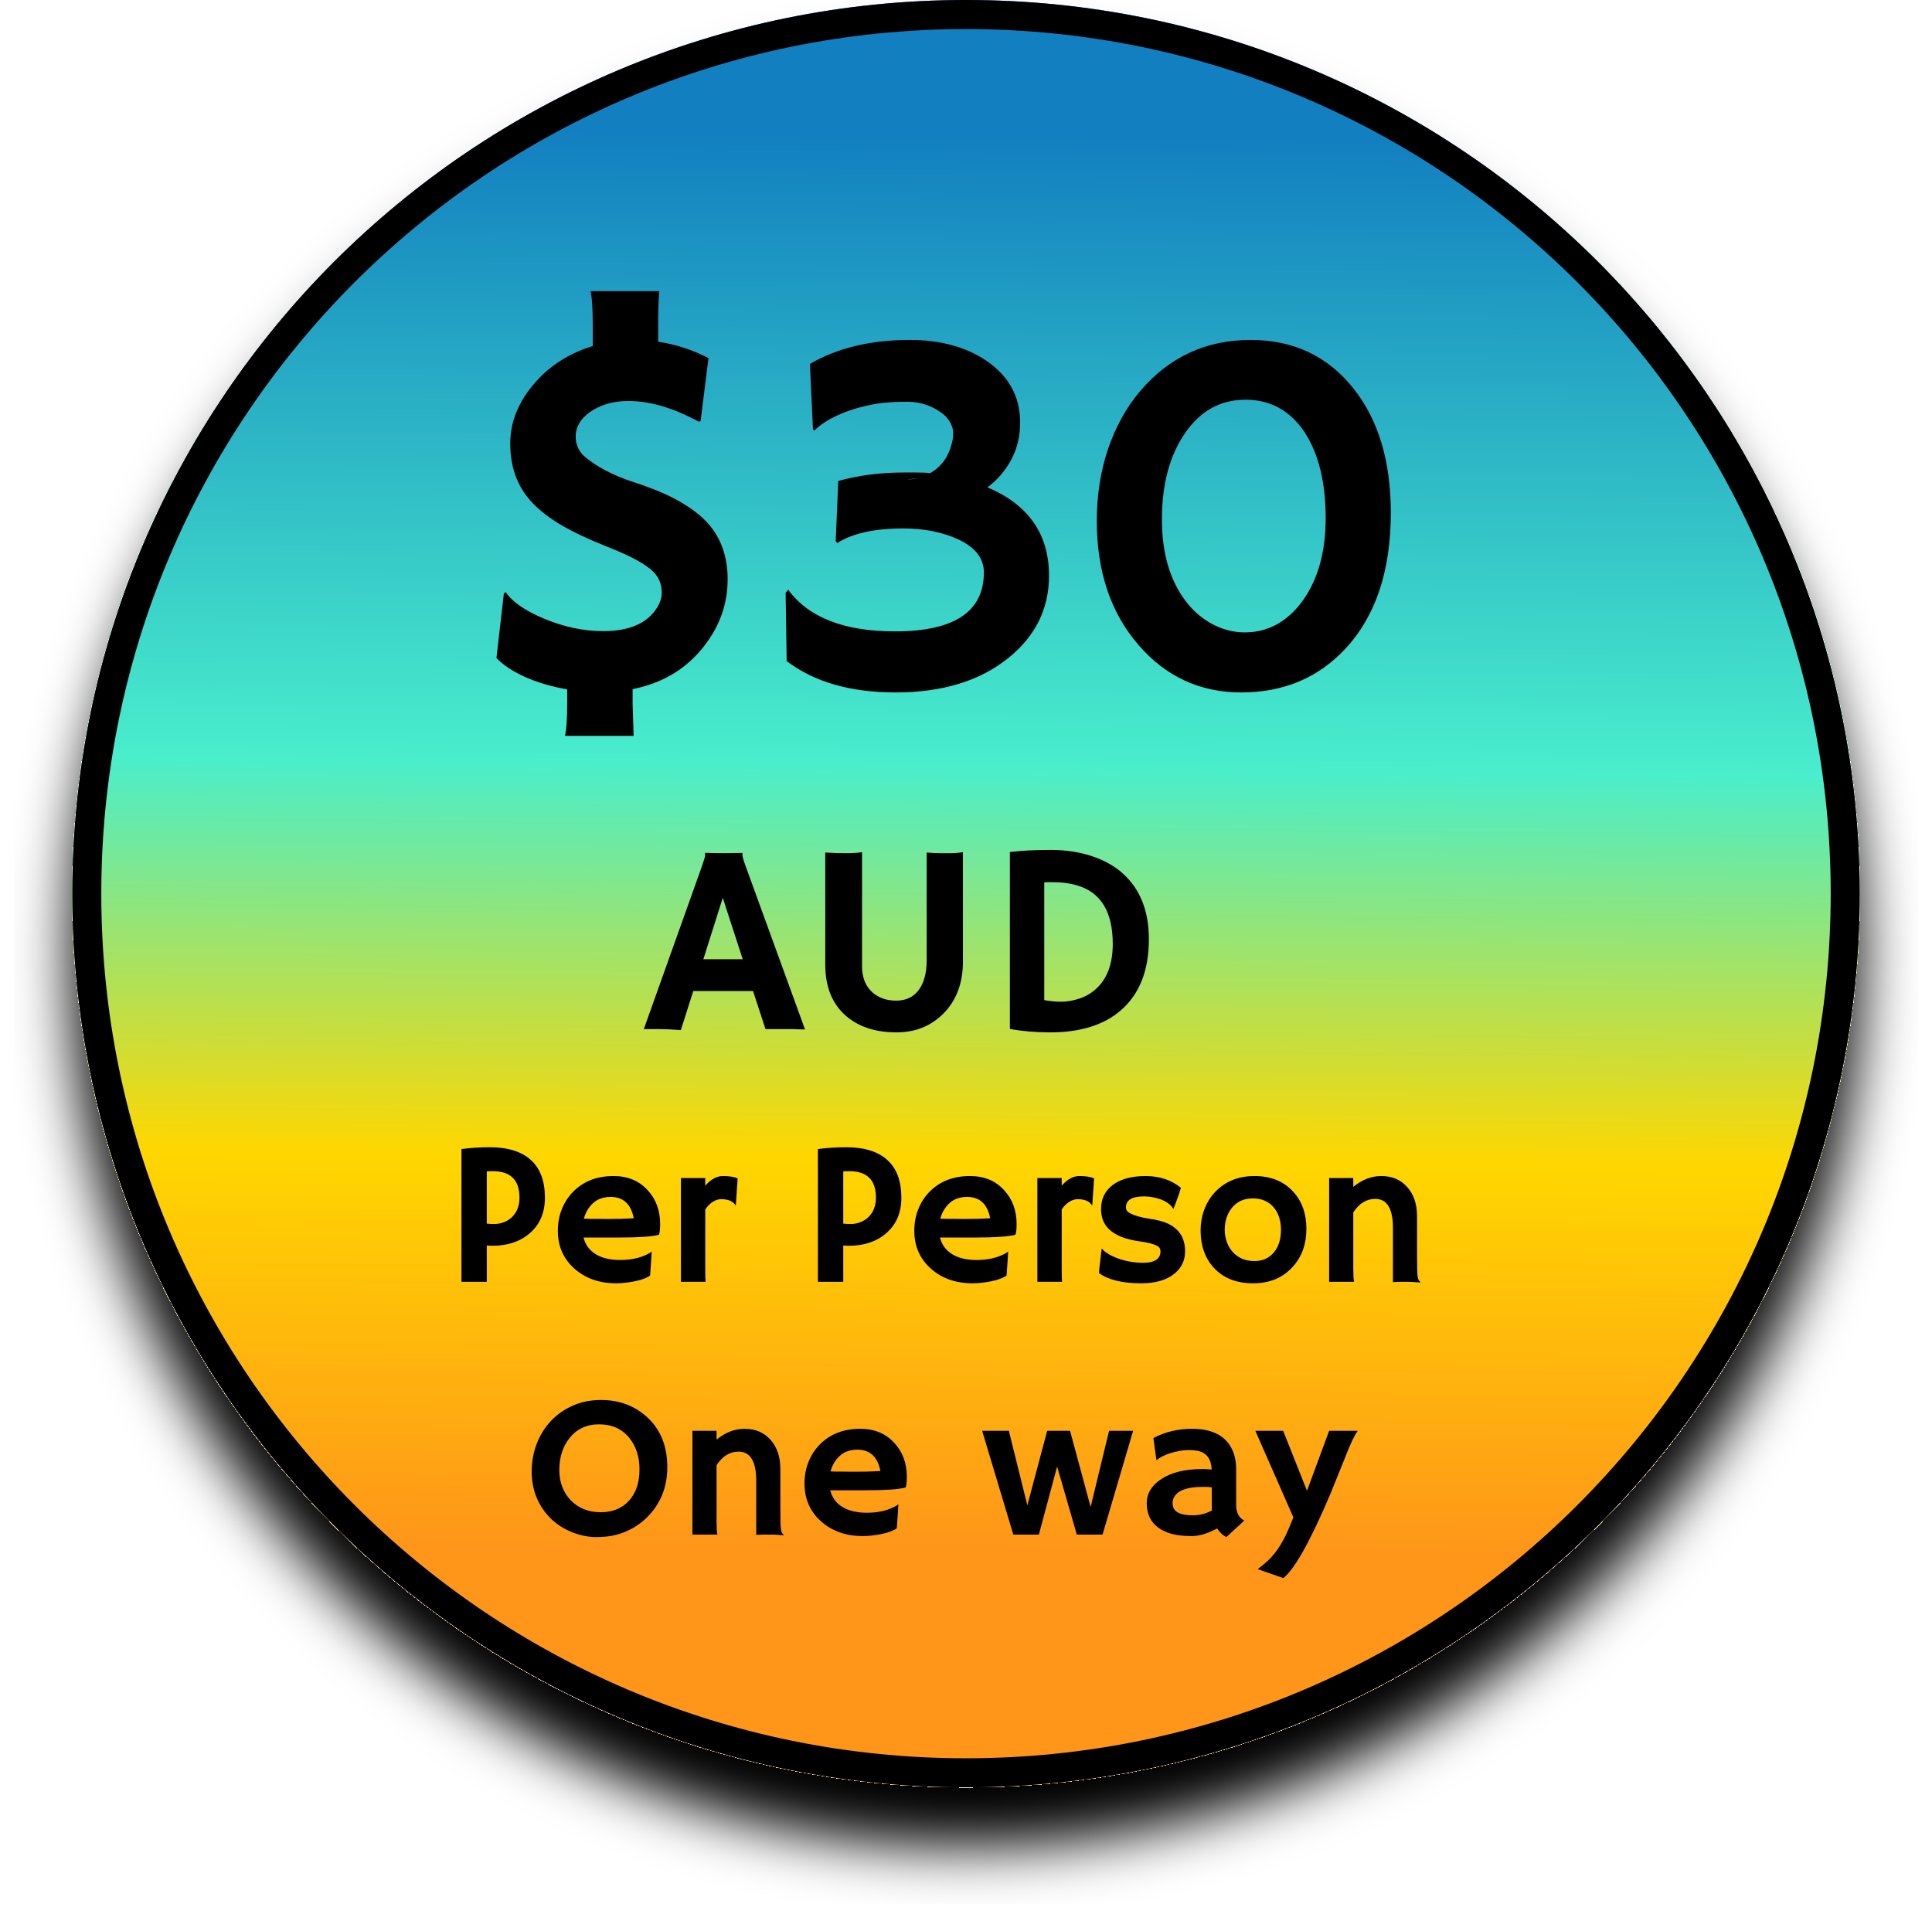
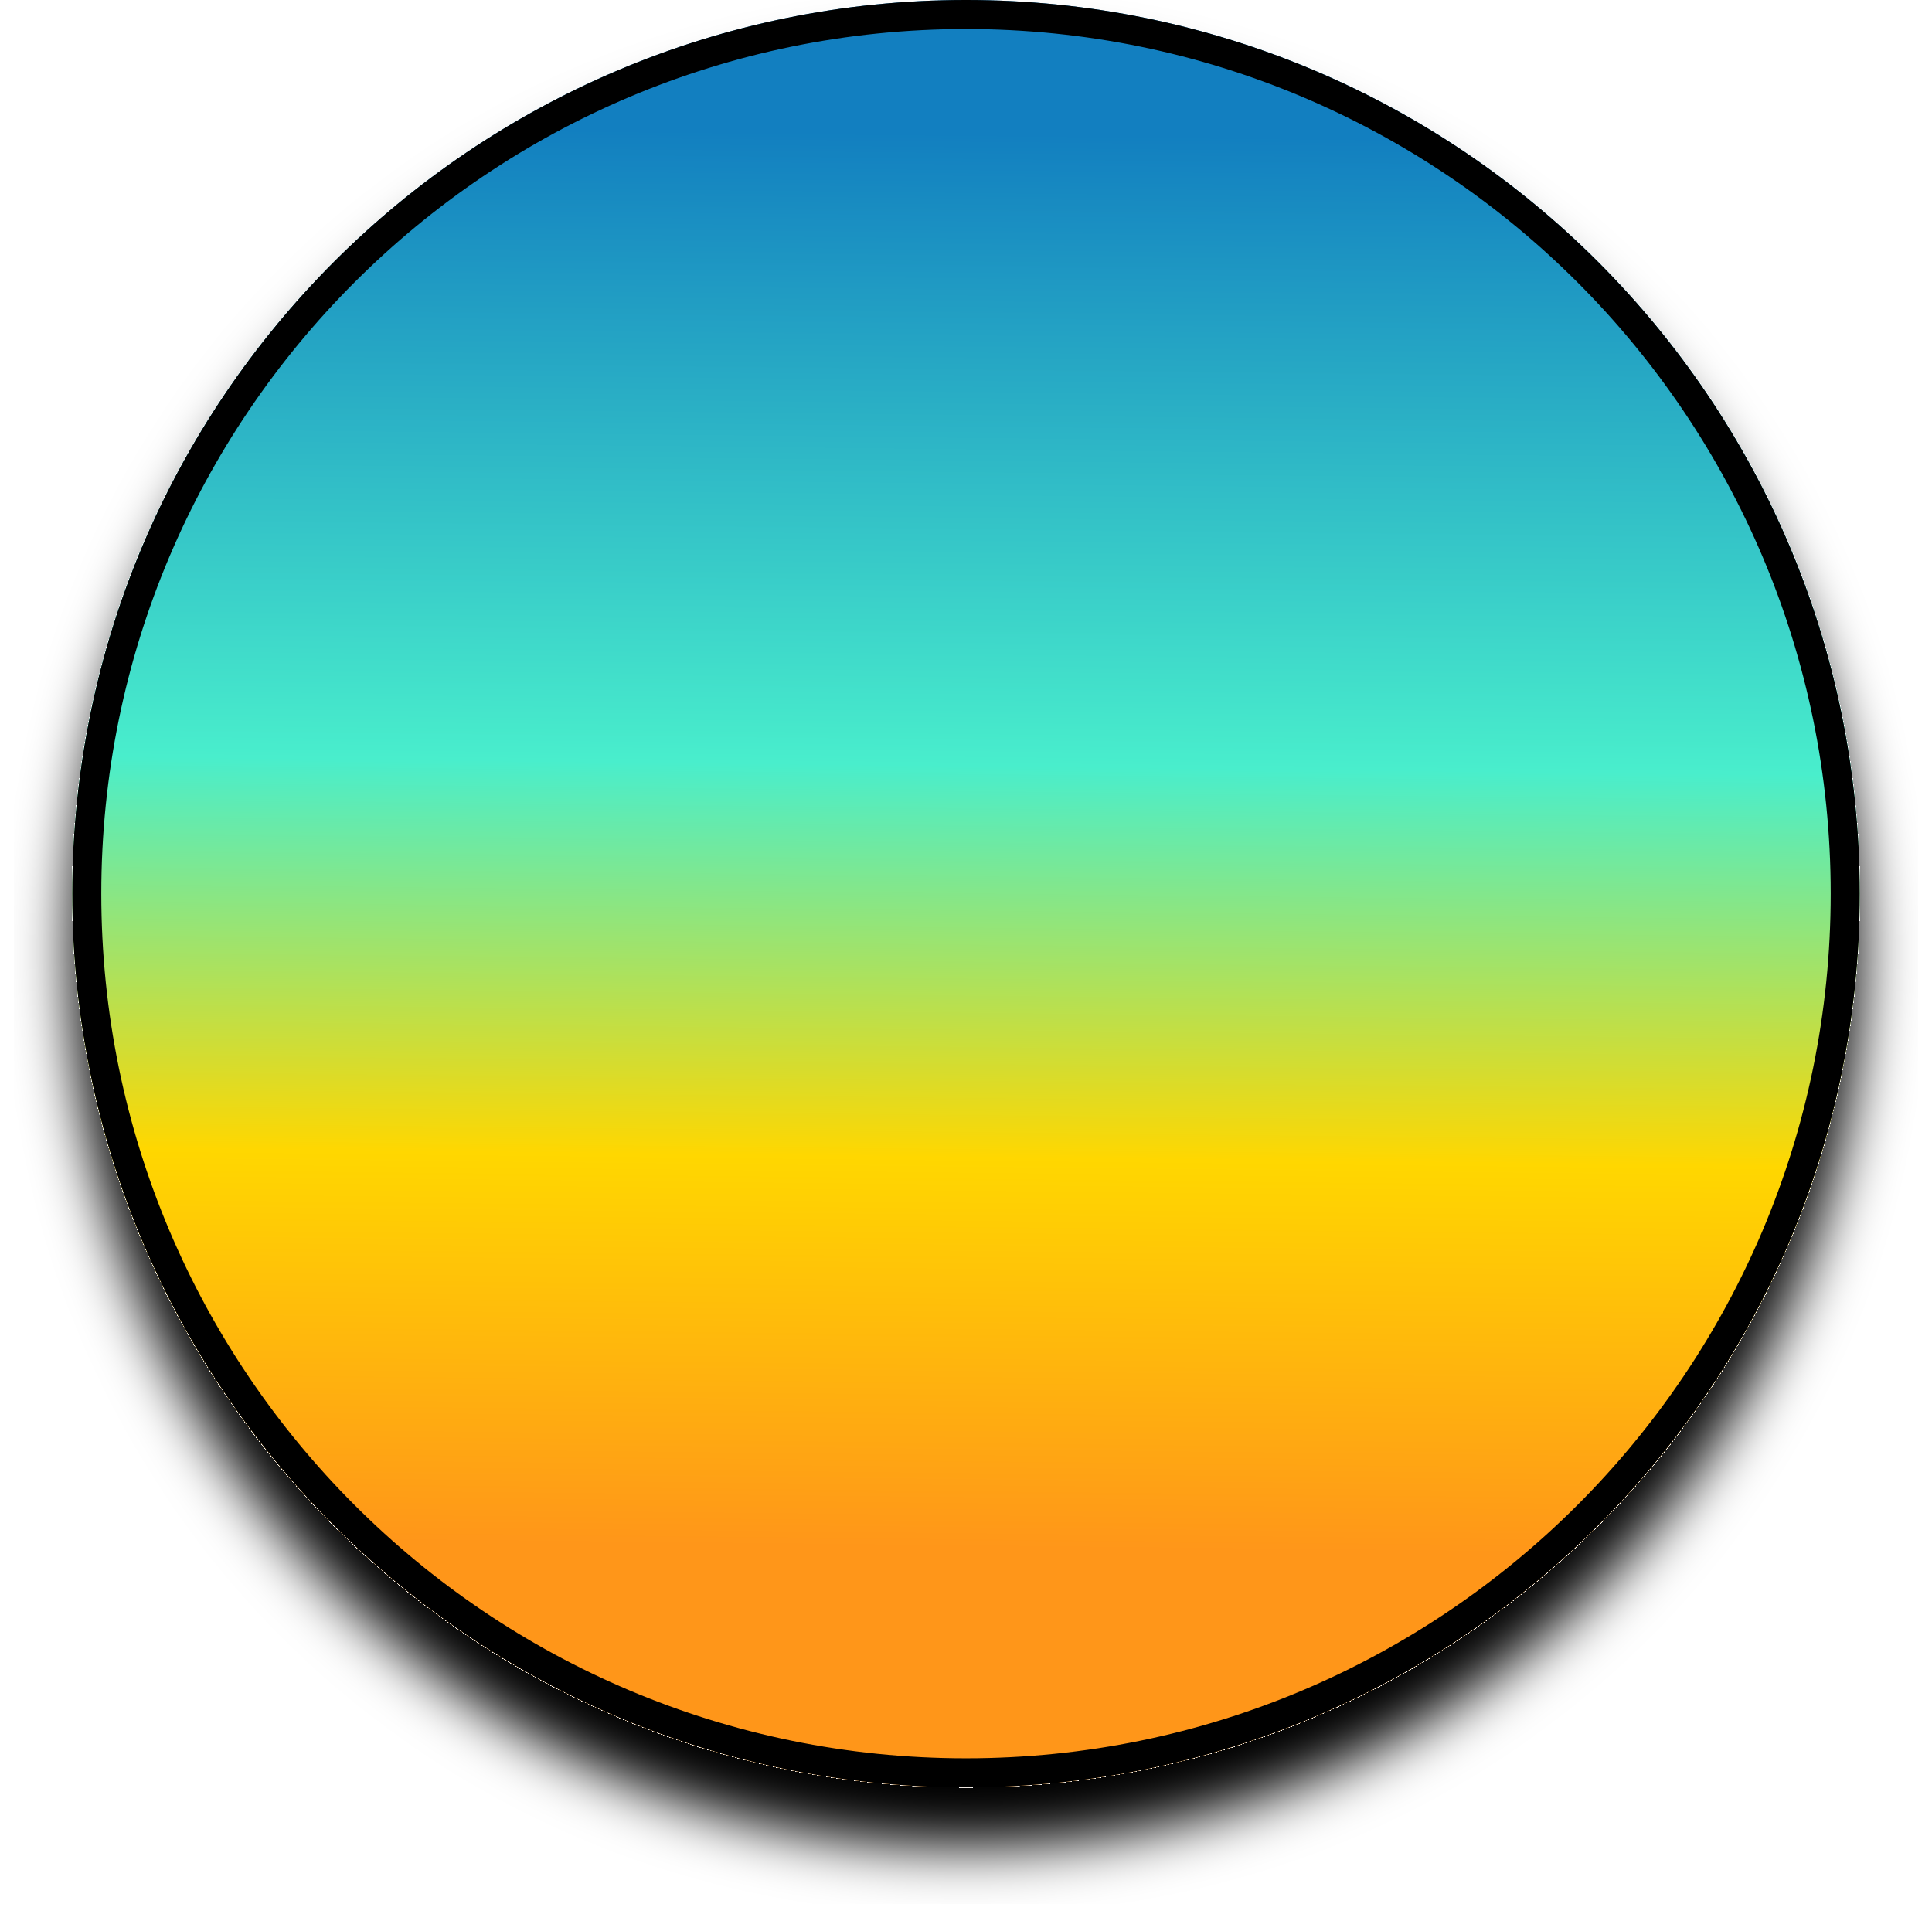
<svg xmlns="http://www.w3.org/2000/svg" width="107" height="106" viewBox="0 0 107 106" fill="none">
  <g filter="url(#filter0_d_59_3319)">
    <circle cx="53.5" cy="49.5" r="49.5" fill="url(#paint0_linear_59_3319)" />
    <circle cx="53.5" cy="49.5" r="48.695" stroke="black" stroke-width="1.61" />
  </g>
-   <path d="M31.287 40.759C31.372 40.438 31.414 39.801 31.414 38.849V38.184C30.547 38.033 29.764 37.802 29.066 37.491C28.368 37.17 27.844 36.821 27.495 36.444L27.905 32.878L28.005 32.793C28.363 33.331 29.07 33.822 30.127 34.265C31.23 34.727 32.325 34.958 33.409 34.958C34.871 34.958 35.871 34.515 36.409 33.628C36.569 33.364 36.649 33.095 36.649 32.822C36.649 32.548 36.597 32.308 36.493 32.1C36.399 31.893 36.229 31.69 35.984 31.492C35.513 31.114 34.72 30.709 33.607 30.275C32.504 29.832 31.617 29.407 30.947 29.002C30.287 28.596 29.759 28.167 29.363 27.714C28.627 26.884 28.259 25.832 28.259 24.559C28.259 23.427 28.669 22.361 29.49 21.362C30.349 20.315 31.462 19.584 32.829 19.169V18.037C32.829 17.084 32.787 16.448 32.702 16.127H36.508C36.47 16.674 36.451 17.259 36.451 17.881V18.928C37.413 19.07 38.342 19.372 39.238 19.834L38.8 23.328L38.701 23.357C37.295 22.593 35.998 22.211 34.81 22.211C33.961 22.211 33.244 22.418 32.659 22.833C32.141 23.21 31.881 23.658 31.881 24.177C31.881 24.639 32.06 25.021 32.419 25.323C33.079 25.87 33.947 26.323 35.022 26.681C36.107 27.03 36.975 27.393 37.625 27.771C38.276 28.139 38.8 28.54 39.196 28.973C39.931 29.794 40.299 30.832 40.299 32.086C40.299 33.435 39.87 34.661 39.012 35.765C38.031 37.038 36.706 37.84 35.036 38.17V39.005C35.074 40.146 35.093 40.731 35.093 40.759H31.287ZM54.688 26.993C56.961 27.955 58.098 29.587 58.098 31.888C58.098 33.718 57.348 35.236 55.848 36.444C54.273 37.717 52.189 38.354 49.595 38.354C47.095 38.354 45.086 37.774 43.568 36.614L43.511 32.836L43.653 32.666C44.784 34.204 46.756 34.972 49.566 34.972C52.849 34.972 54.49 33.883 54.49 31.704C54.49 30.921 54.009 30.308 53.047 29.865C52.179 29.469 51.17 29.27 50.019 29.27C48.435 29.27 47.218 29.539 46.369 30.077L46.284 29.978L46.426 26.639C47.567 26.328 48.765 26.172 50.019 26.172H50.755C51.019 26.172 51.278 26.181 51.533 26.2C52.137 25.842 52.528 25.304 52.707 24.587C52.764 24.389 52.792 24.191 52.792 23.993C52.792 23.786 52.731 23.578 52.608 23.371C52.486 23.154 52.302 22.965 52.057 22.805C51.519 22.437 50.911 22.253 50.231 22.253C49.562 22.253 48.996 22.291 48.534 22.366C48.072 22.442 47.623 22.55 47.19 22.692C46.256 23.003 45.558 23.39 45.096 23.852L45.025 23.781L44.855 20.159C46.374 19.272 48.218 18.829 50.387 18.829C52.094 18.829 53.519 19.221 54.66 20.003C55.886 20.852 56.499 21.984 56.499 23.399C56.499 24.172 56.329 24.87 55.99 25.493C55.65 26.106 55.216 26.606 54.688 26.993ZM50.217 26.554C50.453 26.554 50.651 26.535 50.812 26.497L50.217 26.554ZM60.744 28.86C60.744 27.436 60.951 26.106 61.366 24.87C61.791 23.635 62.38 22.569 63.135 21.673C64.748 19.777 66.79 18.829 69.261 18.829C71.628 18.829 73.524 19.721 74.948 21.503C76.335 23.239 77.028 25.535 77.028 28.393C77.028 31.619 76.189 34.133 74.51 35.934C73.01 37.547 71.086 38.354 68.737 38.354C66.464 38.354 64.568 37.477 63.05 35.722C61.512 33.94 60.744 31.652 60.744 28.86ZM65.695 33.331C66.111 33.869 66.606 34.288 67.181 34.59C67.756 34.883 68.341 35.029 68.936 35.029C69.539 35.029 70.1 34.897 70.619 34.633C71.138 34.369 71.605 33.972 72.02 33.444C72.954 32.237 73.42 30.657 73.42 28.705C73.42 26.705 73.024 25.106 72.232 23.908C71.43 22.729 70.346 22.14 68.978 22.14C67.601 22.14 66.488 22.753 65.639 23.979C64.781 25.215 64.351 26.814 64.351 28.775C64.351 30.652 64.799 32.171 65.695 33.331ZM37.707 57.059C37.288 57.02 36.797 57 36.235 57H35.657L38.843 48.072C38.984 47.671 39.055 47.44 39.055 47.376C39.055 47.308 39.053 47.266 39.048 47.252L39.055 47.237C39.373 47.252 39.709 47.259 40.066 47.259C40.359 47.259 40.71 47.254 41.12 47.244L41.128 47.259C41.118 47.278 41.113 47.305 41.113 47.339C41.113 47.432 41.186 47.679 41.333 48.079L44.585 57.022C44.487 57.017 44.373 57.015 44.241 57.015C44.241 57.015 44.114 57.01 43.86 57C43.738 57 43.628 57 43.53 57H42.395L41.706 54.891H38.396L37.707 57.059ZM41.135 53.133L40.029 49.727L38.953 53.133H41.135ZM51.323 47.222C51.626 47.247 51.877 47.259 52.078 47.259H52.685C52.891 47.259 53.105 47.239 53.33 47.2V53.257C53.33 54.459 52.966 55.423 52.239 56.15C51.55 56.839 50.686 57.183 49.646 57.183C48.508 57.183 47.588 56.888 46.885 56.297C46.099 55.633 45.706 54.676 45.706 53.426V47.222C46.111 47.247 46.492 47.259 46.848 47.259C47.209 47.259 47.507 47.239 47.742 47.2V53.521C47.742 54.136 47.93 54.615 48.306 54.956C48.657 55.269 49.097 55.425 49.624 55.425C50.405 55.425 50.925 55.025 51.184 54.224C51.277 53.936 51.323 53.58 51.323 53.155V47.222ZM58.164 57.183C57.373 57.183 56.628 57.12 55.93 56.993V47.193C56.575 47.115 57.322 47.076 58.171 47.076C59.026 47.076 59.797 47.193 60.486 47.427C61.179 47.657 61.758 47.986 62.222 48.416C63.159 49.275 63.628 50.479 63.628 52.027C63.628 53.76 63.105 55.076 62.06 55.975C61.123 56.78 59.824 57.183 58.164 57.183ZM57.834 55.396C58.152 55.455 58.469 55.484 58.786 55.484C59.104 55.484 59.446 55.423 59.812 55.301C60.178 55.174 60.495 54.978 60.764 54.715C61.34 54.158 61.628 53.348 61.628 52.283C61.628 50.535 60.991 49.461 59.717 49.06C59.297 48.929 58.811 48.863 58.259 48.863H58.061C57.988 48.863 57.913 48.865 57.834 48.87V55.396ZM25.557 63.644C26.067 63.578 26.59 63.545 27.125 63.545C28.123 63.545 28.88 63.779 29.397 64.249C29.918 64.715 30.179 65.413 30.179 66.345C30.179 67.178 29.894 67.836 29.326 68.32C28.794 68.775 28.11 69.003 27.274 69.003C27.178 69.003 27.074 68.997 26.96 68.986V71H25.557V63.644ZM27.29 64.871C27.18 64.871 27.07 64.874 26.96 64.882V67.776C27.077 67.79 27.22 67.798 27.389 67.798C27.558 67.798 27.734 67.763 27.917 67.693C28.101 67.62 28.255 67.519 28.38 67.391C28.64 67.123 28.77 66.771 28.77 66.334C28.77 65.359 28.277 64.871 27.29 64.871ZM30.894 68.172C30.894 67.743 30.967 67.345 31.114 66.978C31.261 66.611 31.468 66.29 31.736 66.015C32.308 65.432 33.056 65.14 33.981 65.14C34.762 65.14 35.389 65.399 35.862 65.916C36.328 66.415 36.561 67.042 36.561 67.798C36.561 68.088 36.539 68.286 36.495 68.392C36.128 68.495 35.382 68.546 34.256 68.546H32.319C32.414 68.939 32.636 69.245 32.985 69.465C33.333 69.681 33.786 69.79 34.344 69.79C34.927 69.79 35.428 69.685 35.846 69.476C35.956 69.421 36.038 69.37 36.093 69.322C36.086 69.476 36.077 69.634 36.066 69.795L36.005 70.653C35.727 70.844 35.276 70.976 34.652 71.049C34.468 71.072 34.292 71.082 34.124 71.082C33.192 71.082 32.422 70.811 31.813 70.268C31.2 69.722 30.894 69.023 30.894 68.172ZM35.098 67.479C34.947 66.69 34.518 66.296 33.81 66.296C33.252 66.296 32.829 66.536 32.539 67.016C32.451 67.163 32.383 67.325 32.336 67.501C32.423 67.504 32.532 67.508 32.66 67.512H33.067C33.203 67.515 33.333 67.517 33.458 67.517H33.772C33.959 67.517 34.142 67.515 34.322 67.512L34.773 67.495C34.894 67.492 35.002 67.486 35.098 67.479ZM39.059 70.384C39.059 70.699 39.066 70.905 39.081 71H37.711V65.25H39.059V65.674C39.371 65.318 39.697 65.14 40.038 65.14C40.383 65.14 40.655 65.183 40.853 65.267L40.754 66.747L40.732 66.763C40.603 66.536 40.337 66.422 39.934 66.422C39.78 66.422 39.622 66.475 39.461 66.582C39.303 66.684 39.169 66.822 39.059 66.995V70.384ZM45.298 63.644C45.808 63.578 46.331 63.545 46.867 63.545C47.864 63.545 48.622 63.779 49.139 64.249C49.66 64.715 49.92 65.413 49.92 66.345C49.92 67.178 49.636 67.836 49.067 68.32C48.535 68.775 47.851 69.003 47.015 69.003C46.92 69.003 46.815 68.997 46.702 68.986V71H45.298V63.644ZM47.032 64.871C46.922 64.871 46.812 64.874 46.702 64.882V67.776C46.819 67.79 46.962 67.798 47.131 67.798C47.299 67.798 47.475 67.763 47.659 67.693C47.842 67.62 47.996 67.519 48.121 67.391C48.382 67.123 48.512 66.771 48.512 66.334C48.512 65.359 48.018 64.871 47.032 64.871ZM50.636 68.172C50.636 67.743 50.709 67.345 50.856 66.978C51.002 66.611 51.209 66.29 51.477 66.015C52.05 65.432 52.798 65.14 53.722 65.14C54.504 65.14 55.131 65.399 55.604 65.916C56.07 66.415 56.303 67.042 56.303 67.798C56.303 68.088 56.281 68.286 56.237 68.392C55.87 68.495 55.123 68.546 53.997 68.546H52.06C52.156 68.939 52.378 69.245 52.726 69.465C53.075 69.681 53.528 69.79 54.085 69.79C54.669 69.79 55.169 69.685 55.587 69.476C55.697 69.421 55.78 69.37 55.835 69.322C55.828 69.476 55.819 69.634 55.807 69.795L55.747 70.653C55.468 70.844 55.017 70.976 54.393 71.049C54.21 71.072 54.034 71.082 53.865 71.082C52.934 71.082 52.163 70.811 51.554 70.268C50.942 69.722 50.636 69.023 50.636 68.172ZM54.839 67.479C54.689 66.69 54.26 66.296 53.552 66.296C52.994 66.296 52.57 66.536 52.281 67.016C52.193 67.163 52.125 67.325 52.077 67.501C52.165 67.504 52.273 67.508 52.402 67.512H52.809C52.944 67.515 53.075 67.517 53.2 67.517H53.513C53.7 67.517 53.884 67.515 54.063 67.512L54.514 67.495C54.636 67.492 54.744 67.486 54.839 67.479ZM58.801 70.384C58.801 70.699 58.808 70.905 58.823 71H57.453V65.25H58.801V65.674C59.112 65.318 59.439 65.14 59.78 65.14C60.125 65.14 60.396 65.183 60.594 65.267L60.495 66.747L60.473 66.763C60.345 66.536 60.079 66.422 59.675 66.422C59.521 66.422 59.364 66.475 59.202 66.582C59.044 66.684 58.911 66.822 58.801 66.995V70.384ZM63.202 71.082C62.168 71.082 61.388 70.894 60.864 70.516C60.871 70.406 60.882 70.281 60.897 70.142L60.946 69.746C60.976 69.485 60.994 69.324 61.001 69.261C61.009 69.195 61.014 69.16 61.018 69.157C61.022 69.15 61.051 69.179 61.106 69.245C61.161 69.307 61.266 69.384 61.42 69.476C61.574 69.568 61.752 69.648 61.953 69.718C62.39 69.868 62.845 69.944 63.318 69.944C63.952 69.944 64.27 69.733 64.27 69.311C64.27 69.175 64.209 69.074 64.088 69.008C63.872 68.898 63.553 68.816 63.131 68.761C62.713 68.702 62.37 68.618 62.102 68.508C61.834 68.397 61.616 68.266 61.447 68.111C61.135 67.822 60.979 67.442 60.979 66.972C60.979 66.4 61.2 65.951 61.64 65.624C62.076 65.302 62.68 65.14 63.45 65.14C64.213 65.14 64.864 65.357 65.403 65.79C65.377 65.885 65.35 65.977 65.321 66.065C65.236 66.307 65.174 66.481 65.133 66.587L65.007 66.912C65 66.941 64.994 66.956 64.99 66.956C64.983 66.956 64.954 66.917 64.902 66.84C64.671 66.573 64.312 66.397 63.824 66.312C63.674 66.283 63.52 66.268 63.362 66.268C62.694 66.268 62.36 66.47 62.36 66.873C62.36 67.013 62.43 67.119 62.569 67.192C62.83 67.332 63.186 67.435 63.637 67.501C64.092 67.567 64.437 67.657 64.671 67.77C64.906 67.88 65.095 68.014 65.238 68.172C65.502 68.458 65.634 68.838 65.634 69.311C65.634 69.828 65.427 70.248 65.013 70.571C64.58 70.912 63.976 71.082 63.202 71.082ZM66.493 68.155C66.493 67.752 66.56 67.367 66.696 67C66.835 66.629 67.034 66.307 67.29 66.032C67.852 65.437 68.58 65.14 69.475 65.14C70.366 65.14 71.074 65.421 71.599 65.982C72.101 66.518 72.352 67.213 72.352 68.067C72.352 68.922 72.094 69.63 71.576 70.191C71.03 70.785 70.305 71.082 69.403 71.082C68.471 71.082 67.742 70.791 67.213 70.208C66.733 69.676 66.493 68.992 66.493 68.155ZM67.829 68.122C67.829 68.353 67.868 68.577 67.945 68.794C68.022 69.01 68.132 69.195 68.275 69.349C68.58 69.683 68.98 69.85 69.475 69.85C69.933 69.85 70.294 69.687 70.559 69.36C70.815 69.045 70.944 68.634 70.944 68.128C70.944 67.614 70.812 67.2 70.548 66.884C70.265 66.547 69.878 66.378 69.387 66.378C68.888 66.378 68.497 66.558 68.215 66.917C67.958 67.248 67.829 67.649 67.829 68.122ZM74.949 70.296C74.949 70.618 74.964 70.853 74.993 71H73.612V65.25H74.949V65.74C75.433 65.34 75.951 65.14 76.501 65.14C77.102 65.14 77.583 65.346 77.942 65.757C78.302 66.164 78.482 66.701 78.482 67.369V69.558C78.482 70.178 78.491 70.551 78.509 70.675C78.527 70.8 78.551 70.881 78.581 70.918C78.614 70.954 78.641 70.987 78.663 71.016L78.652 71.038C78.355 71.013 78.139 71 78.003 71H77.618C77.5 71 77.343 71.005 77.145 71.016V68.018C77.145 66.943 76.818 66.406 76.165 66.406C75.681 66.406 75.276 66.655 74.949 67.154V70.296ZM30.525 84.131C30.192 83.811 29.927 83.428 29.733 82.981C29.542 82.533 29.447 82.043 29.447 81.512C29.447 80.976 29.537 80.47 29.716 79.993C29.896 79.516 30.153 79.096 30.487 78.733C30.821 78.37 31.224 78.082 31.697 77.869C32.17 77.653 32.7 77.545 33.287 77.545C34.3 77.545 35.153 77.864 35.846 78.502C36.587 79.184 36.957 80.105 36.957 81.264C36.957 82.386 36.576 83.32 35.813 84.065C35.343 84.523 34.784 84.839 34.135 85.011C33.816 85.095 33.441 85.138 33.012 85.138C32.587 85.138 32.148 85.049 31.697 84.874C31.25 84.697 30.859 84.45 30.525 84.131ZM30.977 81.435C30.977 81.776 31.033 82.089 31.147 82.376C31.261 82.662 31.419 82.907 31.62 83.113C32.049 83.546 32.601 83.762 33.276 83.762C33.918 83.762 34.434 83.555 34.822 83.14C35.219 82.711 35.417 82.126 35.417 81.385C35.417 80.688 35.228 80.107 34.85 79.641C34.443 79.142 33.885 78.893 33.177 78.893C32.491 78.893 31.947 79.146 31.543 79.652C31.165 80.125 30.977 80.719 30.977 81.435ZM39.686 84.296C39.686 84.618 39.701 84.853 39.73 85H38.349V79.25H39.686V79.74C40.17 79.34 40.688 79.14 41.238 79.14C41.84 79.14 42.32 79.346 42.679 79.757C43.039 80.164 43.219 80.701 43.219 81.369V83.558C43.219 84.178 43.228 84.551 43.246 84.675C43.264 84.8 43.288 84.881 43.318 84.918C43.351 84.954 43.378 84.987 43.4 85.016L43.389 85.038C43.092 85.013 42.876 85 42.74 85H42.355C42.237 85 42.08 85.005 41.882 85.016V82.018C41.882 80.943 41.555 80.406 40.902 80.406C40.418 80.406 40.013 80.655 39.686 81.154V84.296ZM44.556 82.172C44.556 81.743 44.629 81.345 44.776 80.978C44.922 80.611 45.13 80.29 45.398 80.015C45.97 79.432 46.718 79.14 47.642 79.14C48.424 79.14 49.051 79.399 49.524 79.916C49.99 80.415 50.223 81.042 50.223 81.798C50.223 82.088 50.201 82.286 50.157 82.392C49.79 82.495 49.044 82.546 47.917 82.546H45.981C46.076 82.939 46.298 83.245 46.647 83.465C46.995 83.681 47.448 83.79 48.005 83.79C48.589 83.79 49.089 83.685 49.508 83.476C49.618 83.421 49.7 83.37 49.755 83.322C49.748 83.476 49.739 83.634 49.728 83.795L49.667 84.653C49.388 84.844 48.937 84.976 48.314 85.049C48.13 85.072 47.954 85.082 47.785 85.082C46.854 85.082 46.083 84.811 45.474 84.268C44.862 83.722 44.556 83.023 44.556 82.172ZM48.759 81.479C48.609 80.69 48.18 80.296 47.472 80.296C46.914 80.296 46.491 80.536 46.201 81.016C46.113 81.163 46.045 81.325 45.997 81.501C46.085 81.504 46.194 81.508 46.322 81.512H46.729C46.865 81.515 46.995 81.517 47.12 81.517H47.433C47.62 81.517 47.804 81.515 47.983 81.512L48.435 81.495C48.556 81.492 48.664 81.486 48.759 81.479ZM54.393 79.25H55.873L56.897 83.382L57.997 79.25H59.263L60.402 83.47L61.425 79.25H62.757L61.062 85H59.637L58.547 81.231L57.535 85H56.121L54.393 79.25ZM67.411 84.659C66.891 84.941 66.419 85.082 65.997 85.082C65.576 85.082 65.214 85.044 64.913 84.967C64.613 84.886 64.358 84.769 64.149 84.615C63.723 84.303 63.51 83.852 63.51 83.261C63.51 82.733 63.771 82.293 64.292 81.941C64.857 81.559 65.623 81.369 66.592 81.369L66.812 81.374C66.856 81.378 66.905 81.382 66.96 81.385C67.015 81.385 67.065 81.389 67.109 81.396C67.079 80.809 66.826 80.466 66.35 80.367C66.192 80.334 66.023 80.318 65.843 80.318C65.667 80.318 65.493 80.334 65.321 80.367C65.152 80.397 64.987 80.437 64.825 80.488C64.47 80.602 64.215 80.732 64.061 80.879L64.044 80.868L63.879 79.652C64.528 79.311 65.238 79.14 66.008 79.14C67.204 79.14 67.969 79.571 68.303 80.433C68.409 80.708 68.462 81.018 68.462 81.363V83.355C68.462 83.78 68.613 84.07 68.913 84.224L67.918 85.138C67.709 85.028 67.54 84.868 67.411 84.659ZM67.114 82.386C67.015 82.368 66.912 82.359 66.806 82.359H66.586C65.775 82.359 65.26 82.539 65.04 82.898C64.974 83.005 64.941 83.116 64.941 83.234C64.941 83.351 64.961 83.456 65.001 83.547C65.046 83.635 65.117 83.709 65.216 83.767C65.407 83.878 65.689 83.933 66.063 83.933C66.441 83.933 66.793 83.843 67.12 83.663C67.116 83.623 67.114 83.581 67.114 83.536V82.386ZM69.656 86.915L70.019 86.623C70.566 86.179 71.019 85.525 71.378 84.659L71.632 84.048L69.524 79.25H71.065L72.385 82.574L73.612 79.25H75.197C75.006 79.514 74.773 80.006 74.498 80.725L73.673 82.766C72.569 85.363 71.703 86.911 71.076 87.41L69.656 86.915Z" fill="black" />
  <defs>
    <filter id="filter0_d_59_3319" x="0.78" y="0" width="105.439" height="105.439" filterUnits="userSpaceOnUse" color-interpolation-filters="sRGB">
      <feFlood flood-opacity="0" result="BackgroundImageFix" />
      <feColorMatrix in="SourceAlpha" type="matrix" values="0 0 0 0 0 0 0 0 0 0 0 0 0 0 0 0 0 0 127 0" result="hardAlpha" />
      <feOffset dy="3.22" />
      <feGaussianBlur stdDeviation="1.61" />
      <feComposite in2="hardAlpha" operator="out" />
      <feColorMatrix type="matrix" values="0 0 0 0 0 0 0 0 0 0 0 0 0 0 0 0 0 0 1 0" />
      <feBlend mode="normal" in2="BackgroundImageFix" result="effect1_dropShadow_59_3319" />
      <feBlend mode="normal" in="SourceGraphic" in2="effect1_dropShadow_59_3319" result="shape" />
    </filter>
    <linearGradient id="paint0_linear_59_3319" x1="53.626" y1="7.379" x2="52.634" y2="99.04" gradientUnits="userSpaceOnUse">
      <stop stop-color="#127FC0" />
      <stop offset="0.382" stop-color="#49EECC" />
      <stop offset="0.619" stop-color="#FFD700" />
      <stop offset="0.855" stop-color="#FF9619" />
    </linearGradient>
  </defs>
</svg>
